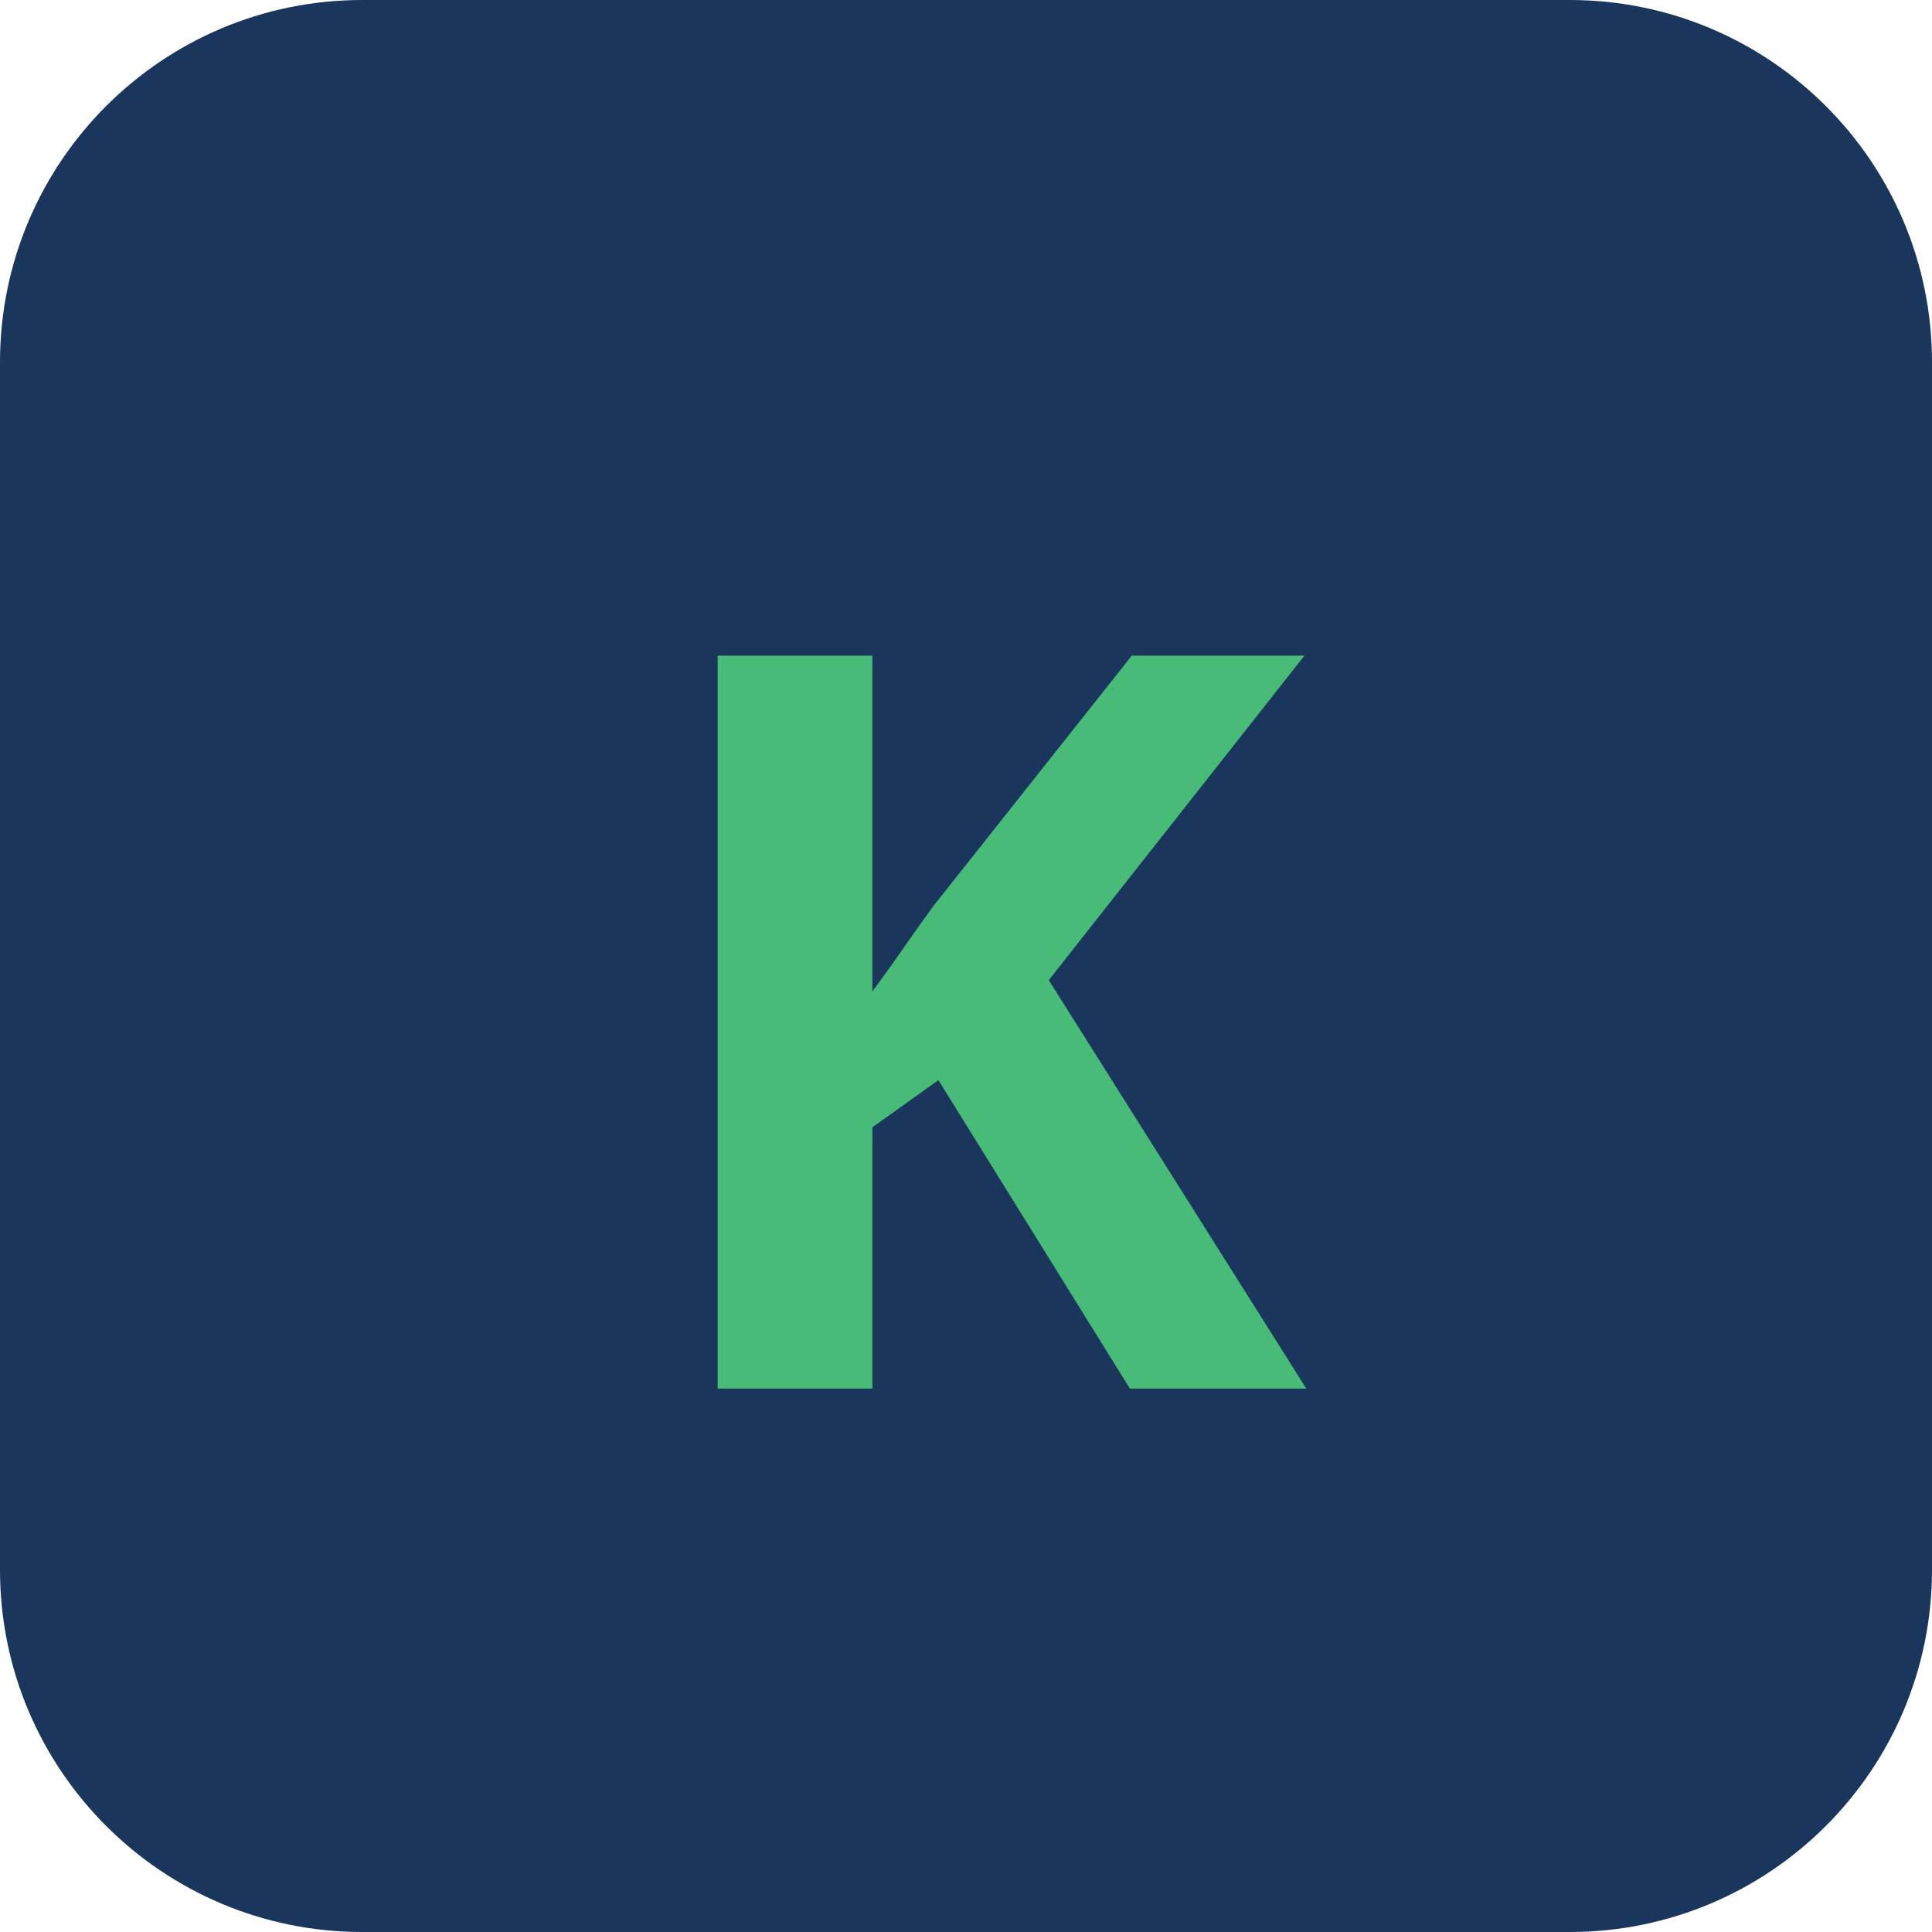
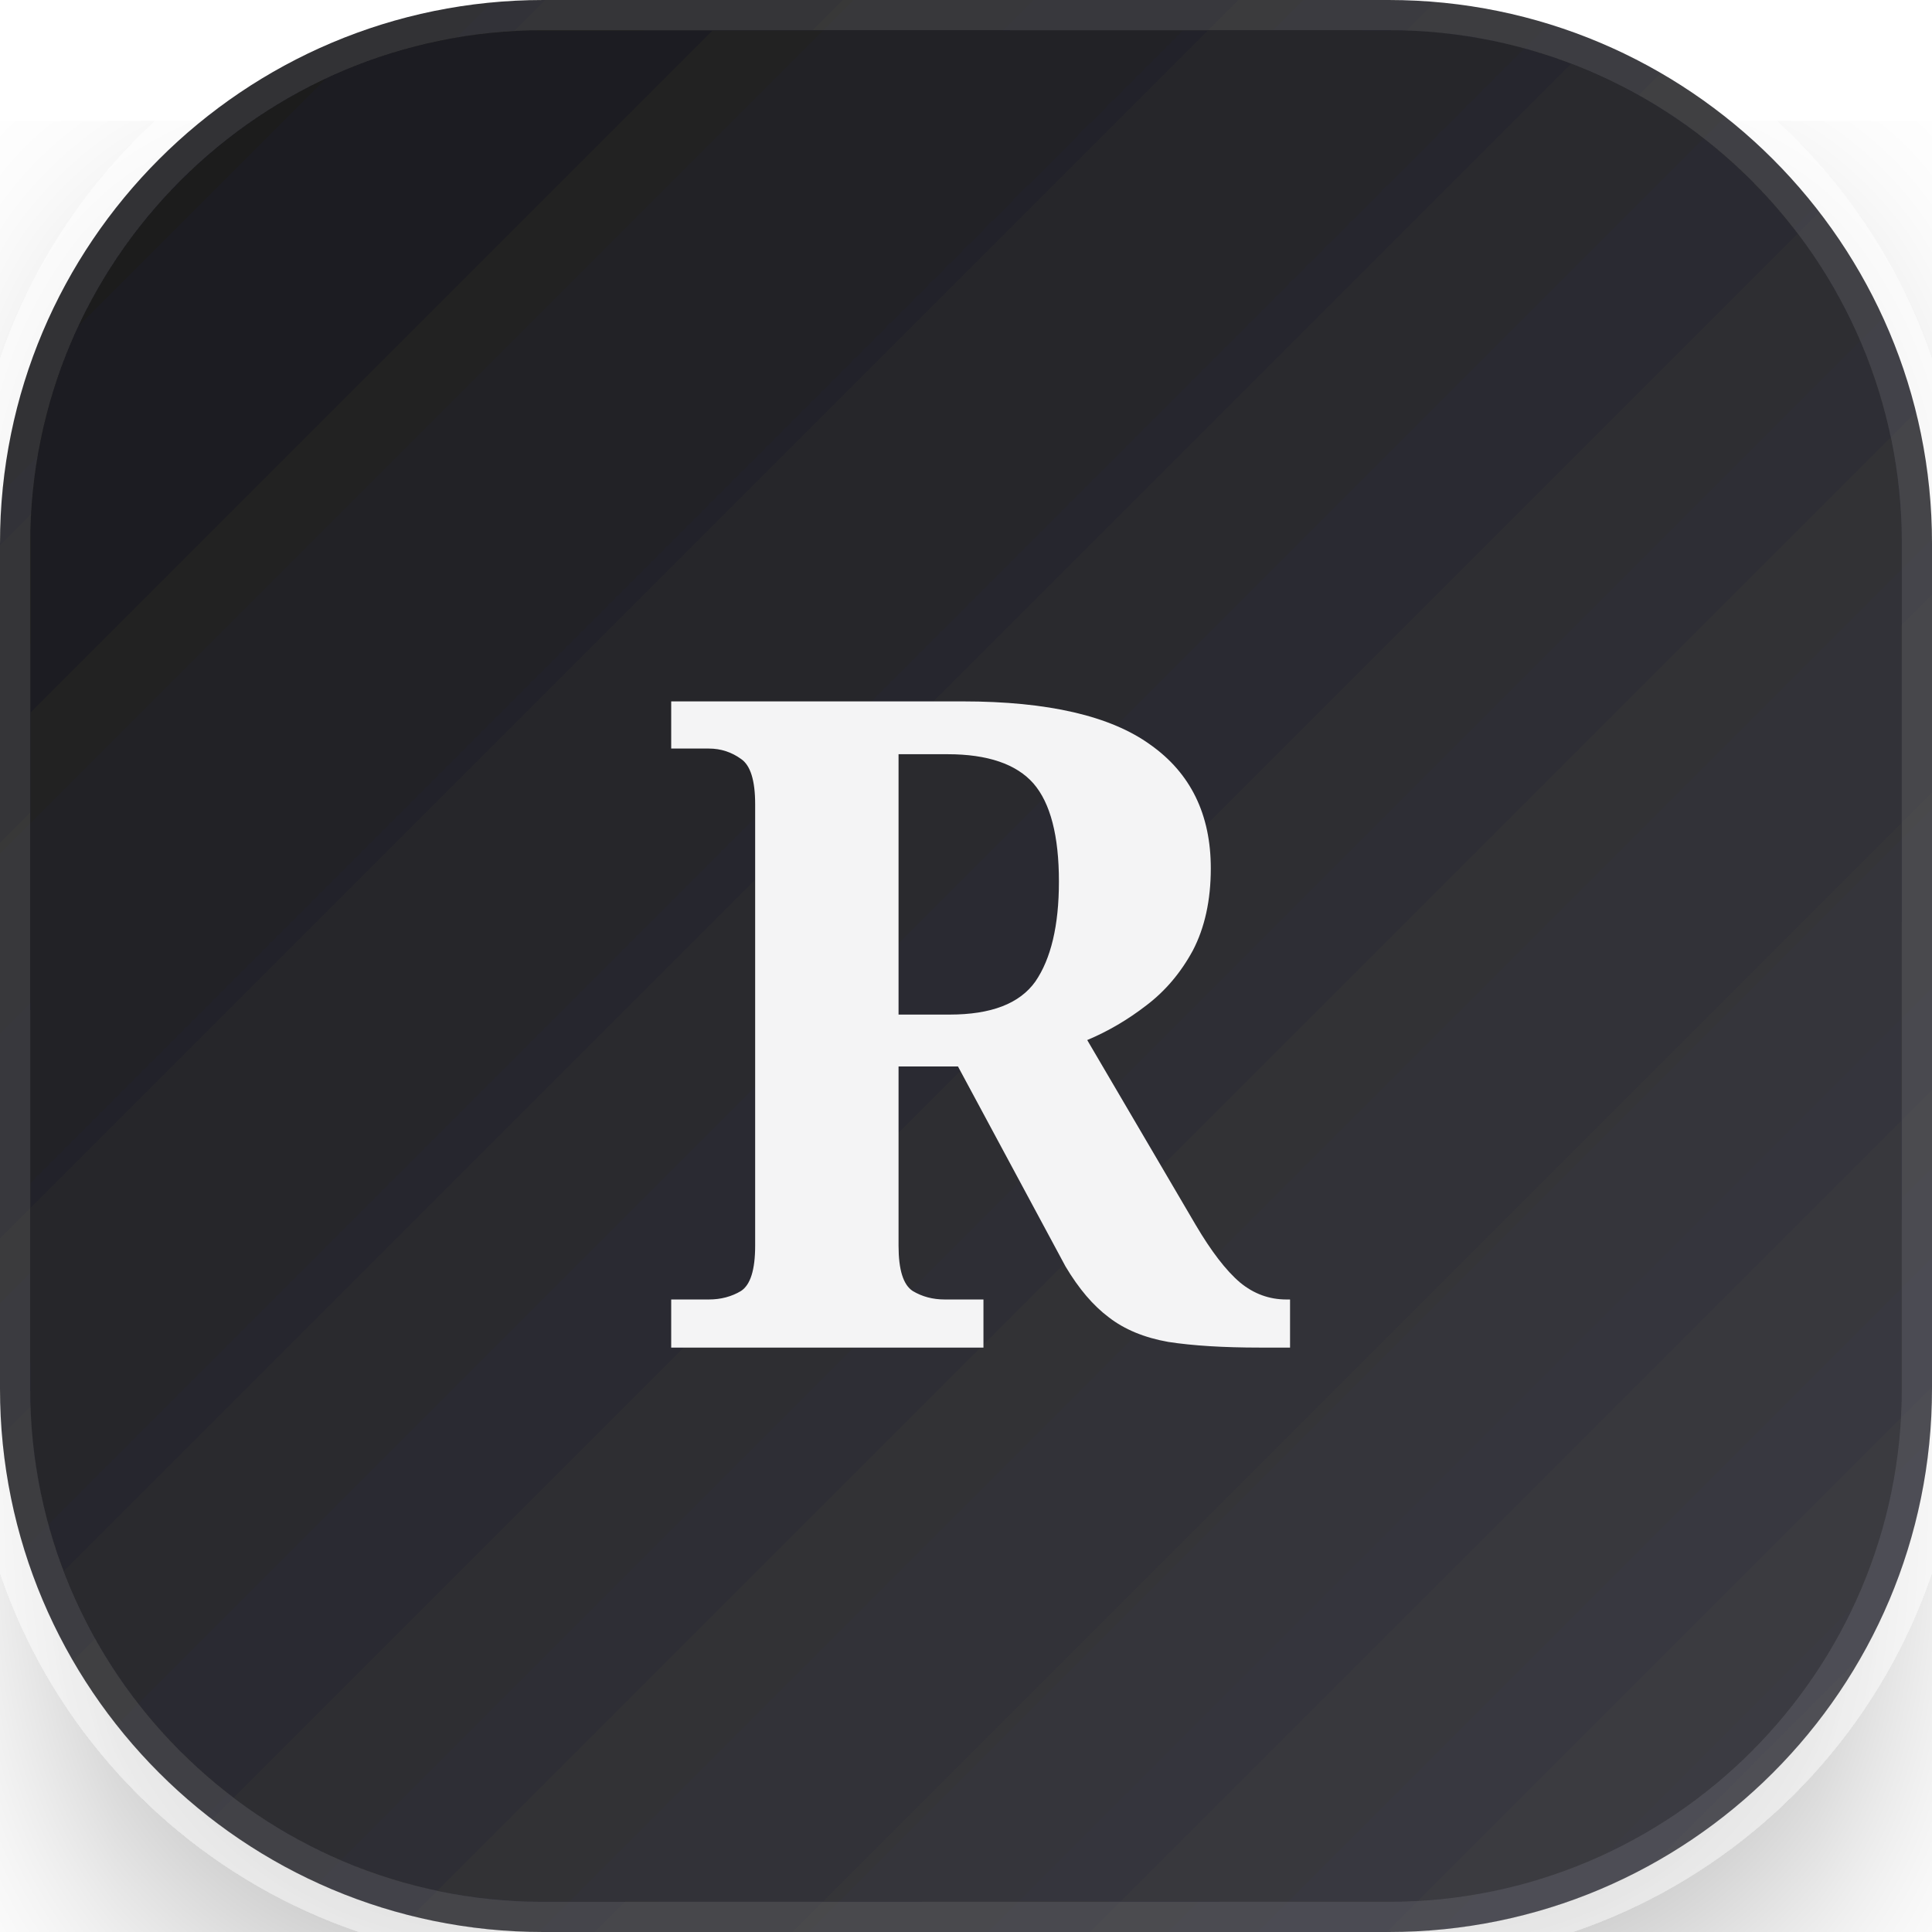
<svg xmlns="http://www.w3.org/2000/svg" viewBox="0 0 32 32">
-   <rect width="32" height="32" rx="6" fill="#1a365d" />
-   <text x="16" y="23" text-anchor="middle" fill="#48bb78" font-family="system-ui,sans-serif" font-size="17" font-weight="600">K</text>
+   <defs>
+     <linearGradient id="reco-tile" x1="0" y1="0" x2="32" y2="32" gradientUnits="userSpaceOnUse">
+       <stop offset="0%" stop-color="rgb(24, 24, 27)" />
+       <stop offset="100%" stop-color="rgb(63, 63, 70)" />
+     </linearGradient>
+     <filter id="reco-shadow" x="-35%" y="-35%" width="170%" height="170%">
+       <feDropShadow dx="0" dy="2" stdDeviation="2" flood-color="rgb(0,0,0)" flood-opacity="0.25" />
+     </filter>
+   </defs>
+   <rect width="32" height="32" rx="9" fill="url(#reco-tile)" stroke="rgba(255,255,255,0.1)" stroke-width="1" filter="url(#reco-shadow)" />
+   <text x="16" y="16.5" text-anchor="middle" dominant-baseline="central" fill="rgb(244, 244, 245)" font-family="&quot;Cormorant Garamond&quot;, Georgia, serif" font-size="15" font-weight="600" letter-spacing="-0.02em">R</text>
</svg>
